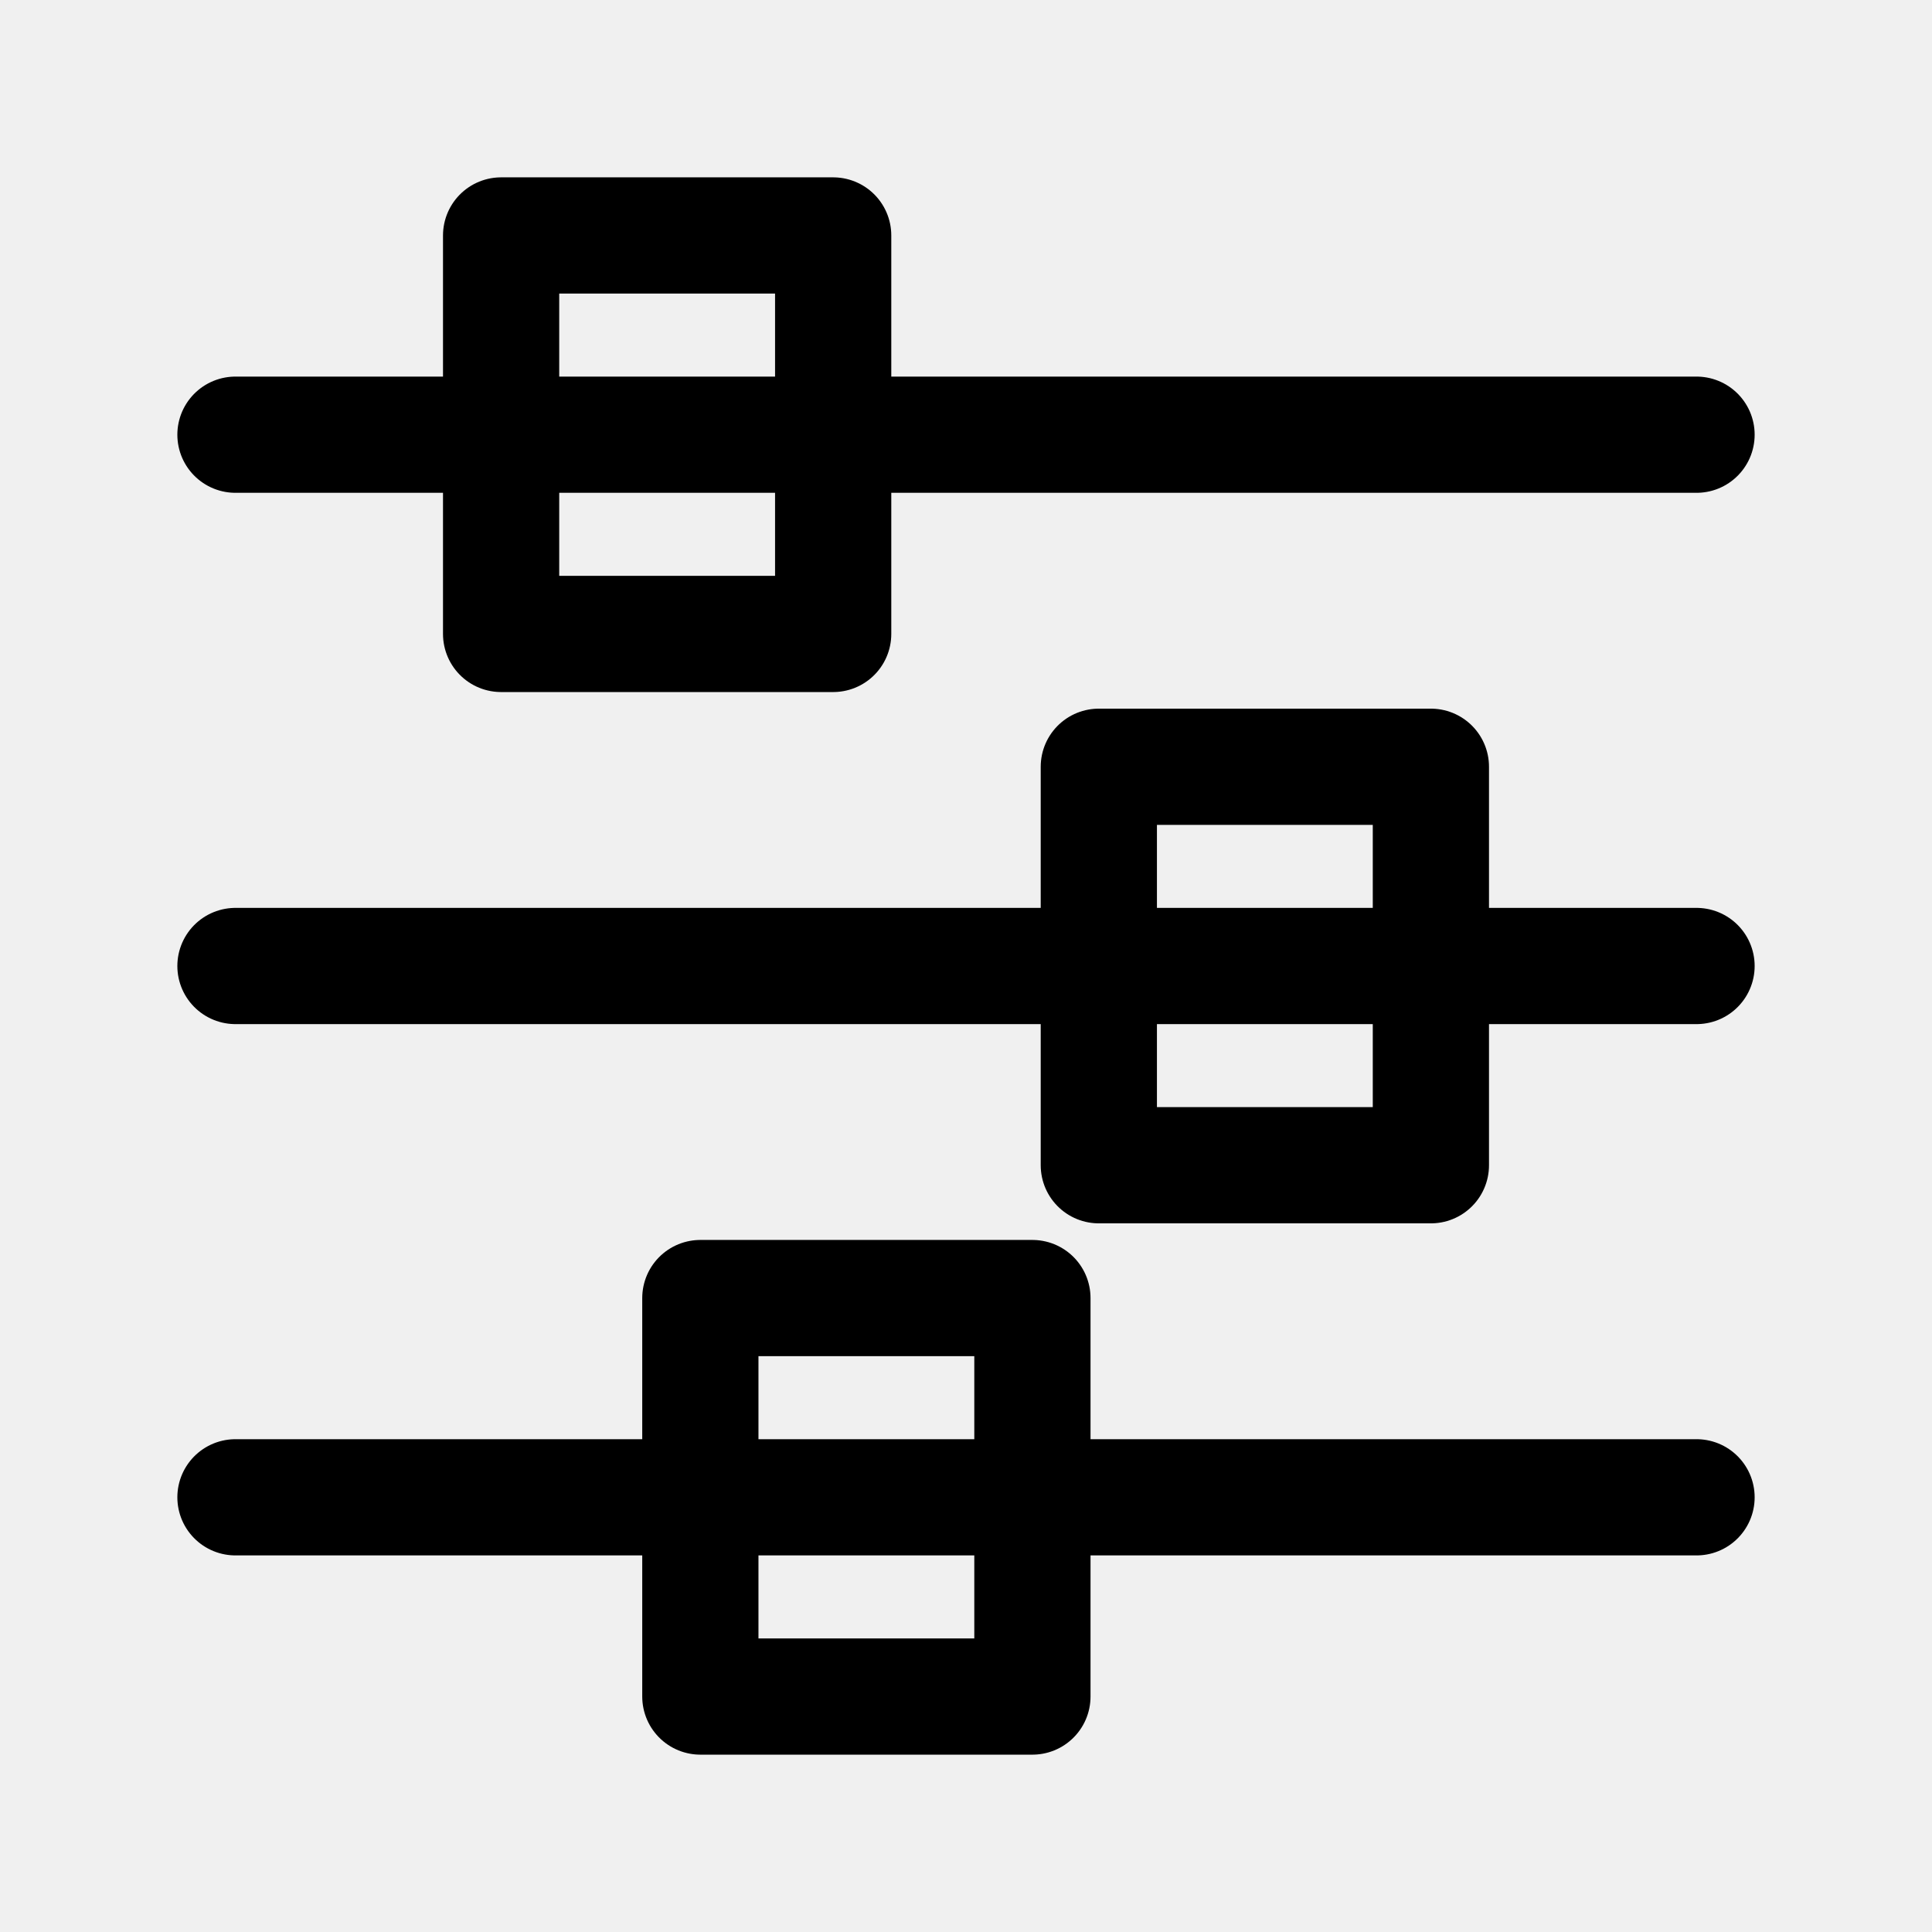
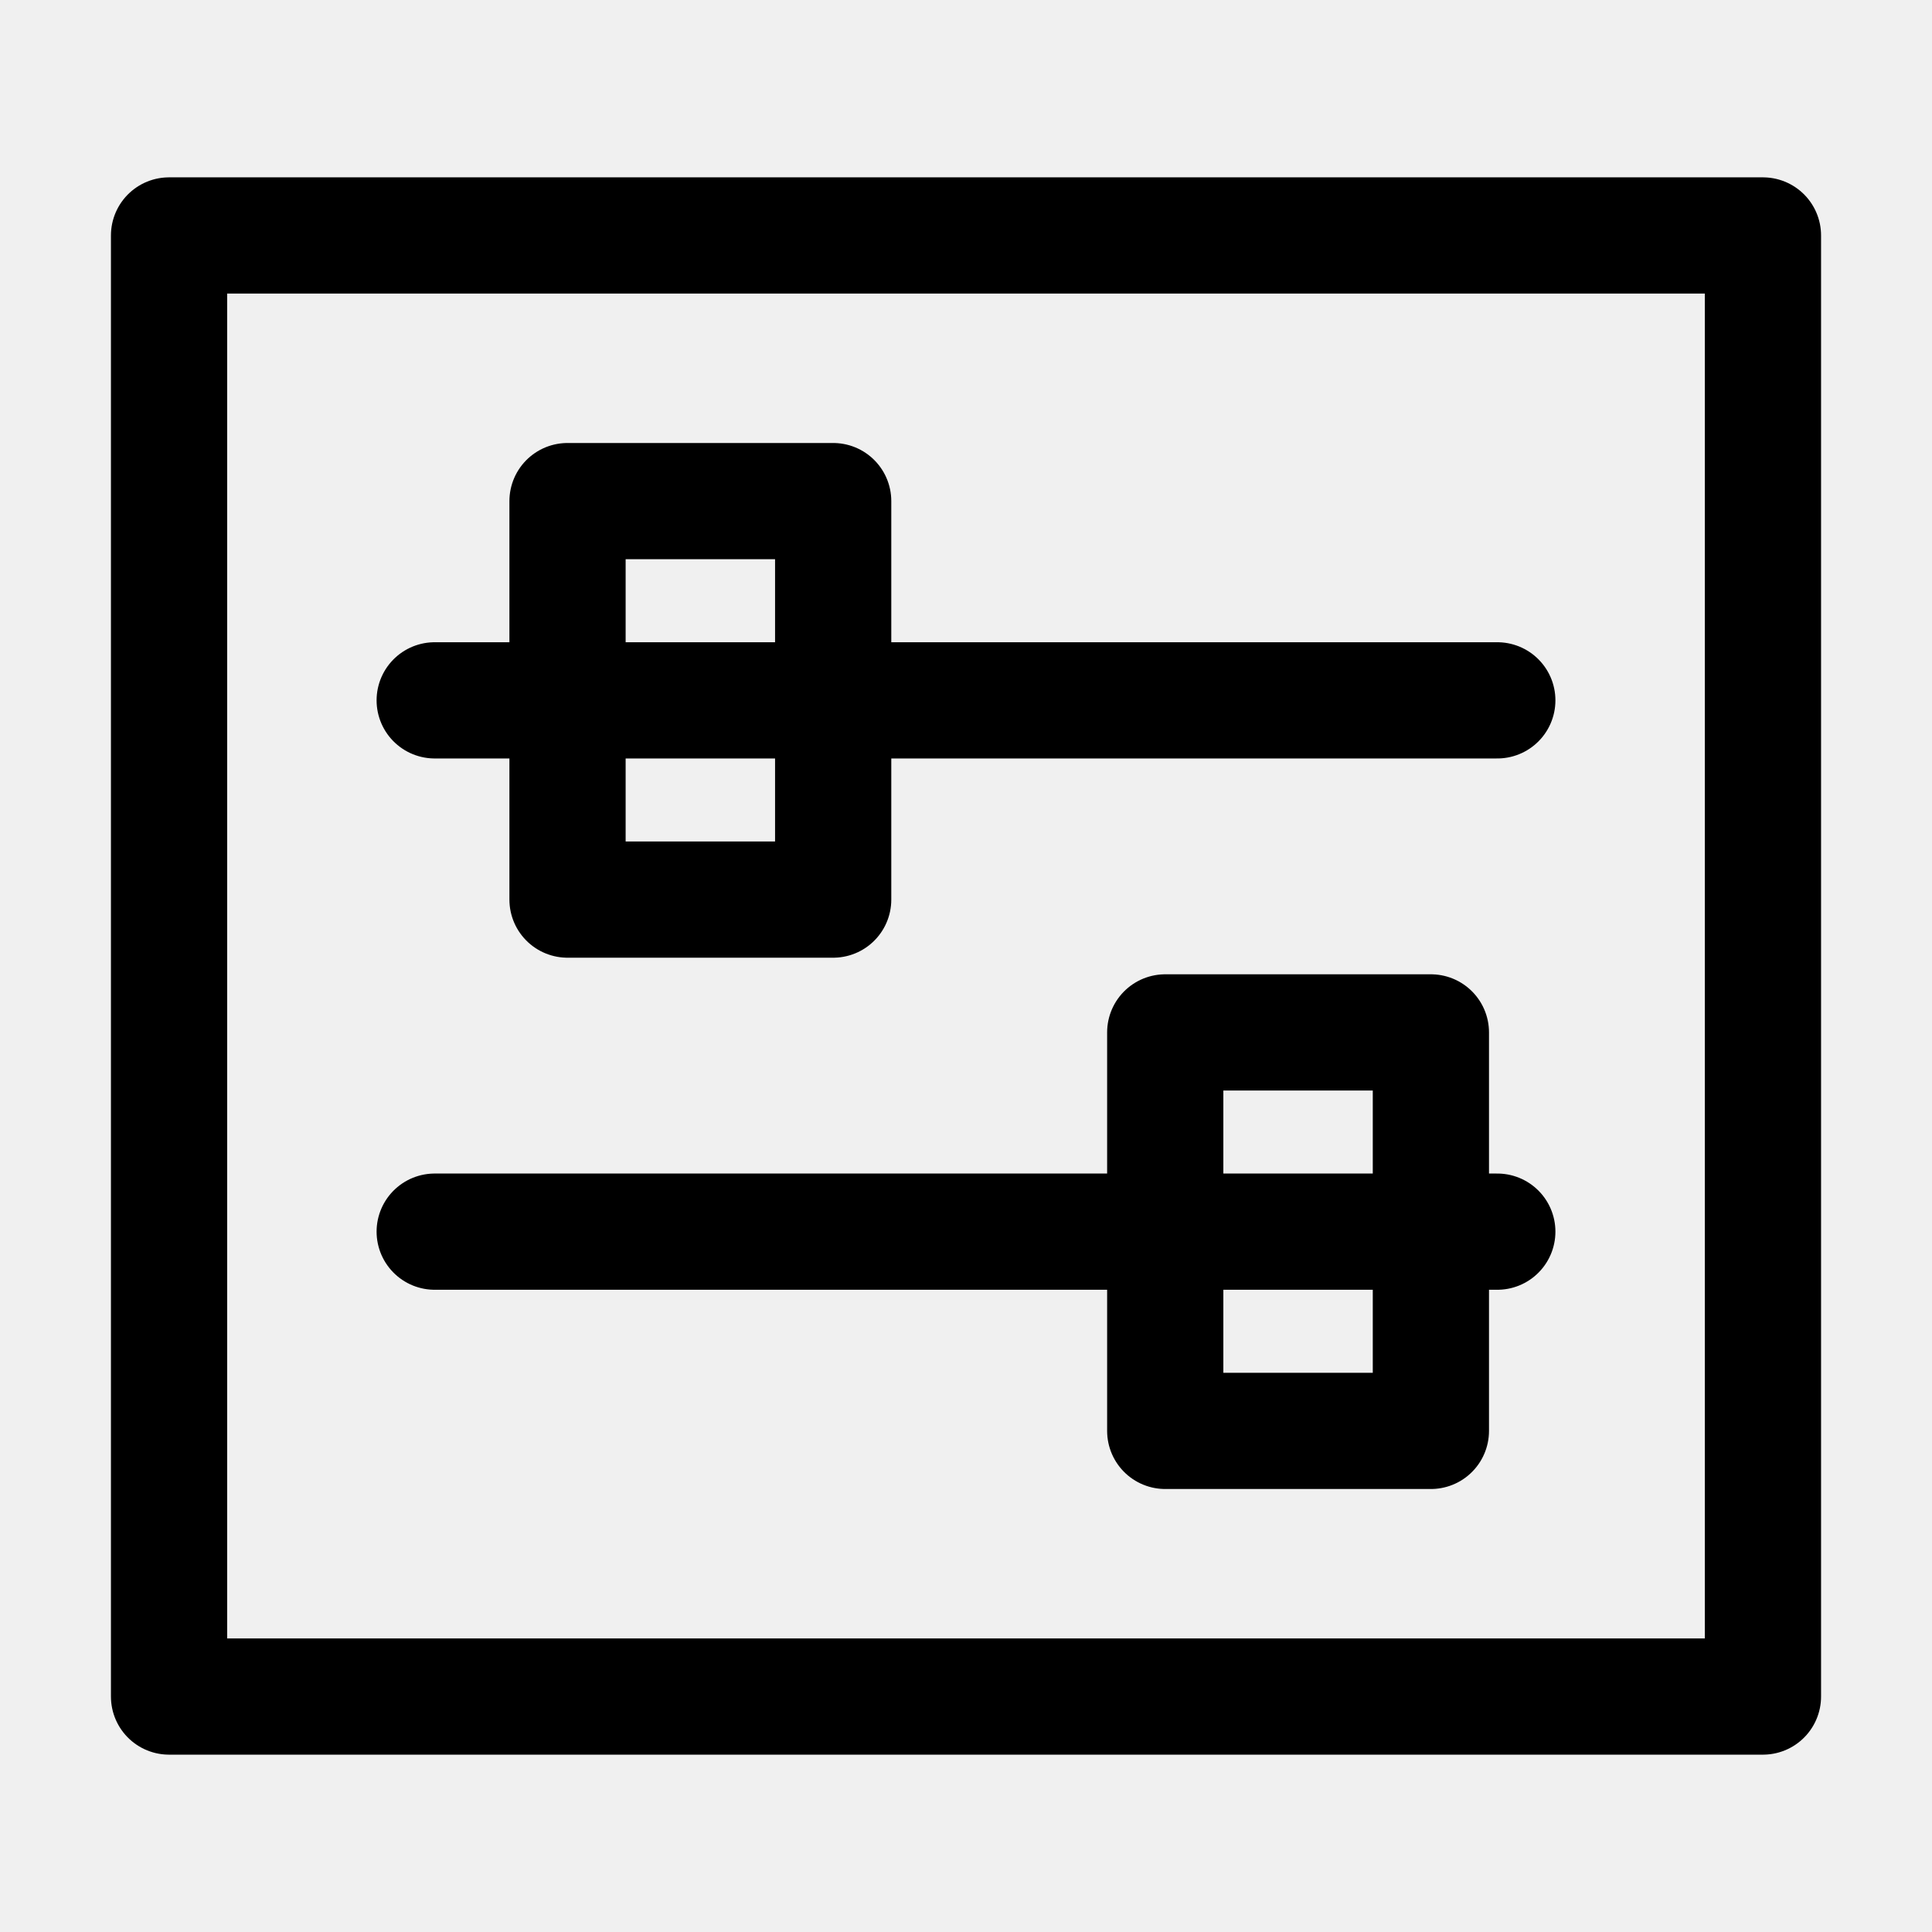
<svg xmlns="http://www.w3.org/2000/svg" width="16" height="16" viewBox="0 0 32 32" fill="none" stroke="#000000" stroke-width="1.75" stroke-linecap="round" stroke-linejoin="round" shape-rendering="geometricPrecision">
  <style>
    .classic-ink{fill:#000000;stroke:#000000;stroke-width:.25}
    .classic-paper{fill:#ffffff;stroke:none}
    .sys-icon-detail{display:none}
  </style>
  <g transform="translate(16 16) scale(1.1) translate(-16 -16)">
-     <path d="M5 8h22M5 16h22M5 24h22" />
-     <rect x="9" y="5" width="5" height="6" />
-     <rect x="18" y="13" width="5" height="6" />
-     <rect x="12" y="21" width="5" height="6" />
+     <path d="M4 5h24v22H4z" />
+     <path d="M8 12h16M8 20h16" />
+     <rect x="10" y="9" width="4" height="6" />
+     <rect x="19" y="17" width="4" height="6" />
  </g>
</svg>
